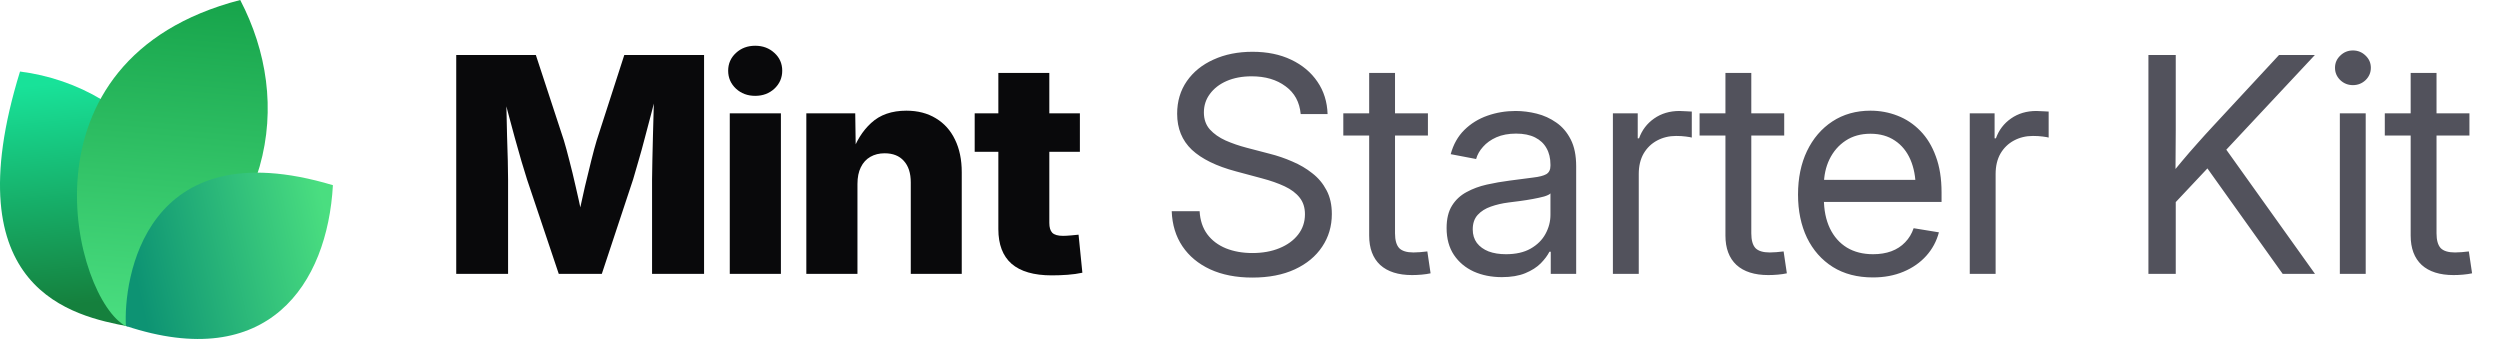
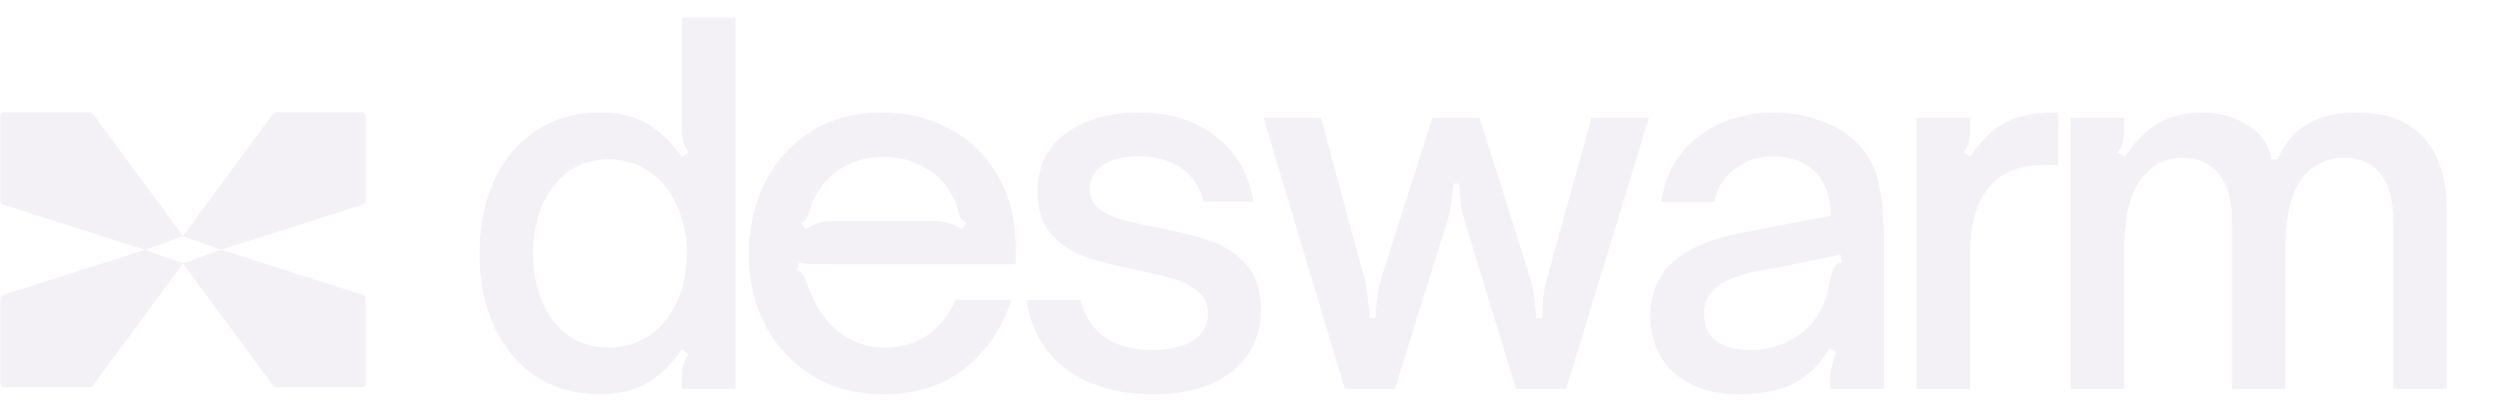
- <svg xmlns="http://www.w3.org/2000/svg" width="177" height="24" viewBox="0 0 177 24" fill="none">
-   <path d="M9.061 23.108C5.268 22.377 -3.391 20.627 1.417 5.064C9.634 6.099 16.973 14.064 9.061 23.108Z" fill="url(#paint0_linear_17557_2020)" />
-   <path d="M8.919 23.094C5.276 21.222 0.784 4.209 17.007 0C20.757 7.193 19.621 16.545 8.919 23.094Z" fill="url(#paint1_linear_17557_2020)" />
-   <path d="M8.914 23.079C8.735 19.882 10.159 9.085 23.57 13.111C23.181 20.123 18.984 26.418 8.914 23.079Z" fill="url(#paint2_linear_17557_2020)" />
-   <path d="M32.301 19.392V3.894H37.938L39.925 9.948C40.036 10.315 40.164 10.787 40.31 11.362C40.462 11.938 40.611 12.552 40.757 13.204C40.91 13.855 41.048 14.483 41.173 15.086C41.305 15.682 41.412 16.192 41.495 16.615H40.695C40.771 16.192 40.871 15.682 40.996 15.086C41.128 14.49 41.267 13.866 41.412 13.214C41.565 12.562 41.714 11.948 41.86 11.373C42.005 10.79 42.133 10.315 42.244 9.948L44.2 3.894H49.848V19.392H46.166V12.704C46.166 12.357 46.173 11.917 46.187 11.383C46.2 10.849 46.214 10.27 46.228 9.646C46.249 9.022 46.266 8.391 46.28 7.753C46.301 7.115 46.311 6.519 46.311 5.964H46.623C46.485 6.561 46.332 7.181 46.166 7.826C45.999 8.471 45.833 9.102 45.666 9.719C45.507 10.336 45.351 10.901 45.198 11.414C45.053 11.928 44.928 12.357 44.824 12.704L42.608 19.392H39.561L37.314 12.704C37.203 12.357 37.072 11.928 36.919 11.414C36.773 10.901 36.614 10.34 36.441 9.729C36.274 9.112 36.104 8.481 35.931 7.836C35.764 7.192 35.608 6.567 35.463 5.964H35.827C35.834 6.512 35.844 7.105 35.858 7.743C35.872 8.374 35.886 9.005 35.9 9.636C35.92 10.26 35.938 10.839 35.952 11.373C35.965 11.907 35.972 12.351 35.972 12.704V19.392H32.301ZM51.668 19.392V8.024H55.288V19.392H51.668ZM53.468 6.786C52.927 6.786 52.473 6.616 52.105 6.276C51.738 5.93 51.554 5.507 51.554 5.007C51.554 4.508 51.738 4.088 52.105 3.749C52.473 3.409 52.927 3.239 53.468 3.239C54.009 3.239 54.463 3.409 54.83 3.749C55.198 4.082 55.382 4.501 55.382 5.007C55.382 5.507 55.198 5.93 54.83 6.276C54.463 6.616 54.009 6.786 53.468 6.786ZM60.708 13.027V19.392H57.088V8.024H60.551L60.593 10.967H60.281C60.593 10.024 61.061 9.268 61.685 8.7C62.309 8.124 63.138 7.836 64.171 7.836C64.975 7.836 65.672 8.017 66.262 8.377C66.851 8.731 67.302 9.234 67.614 9.885C67.933 10.537 68.092 11.307 68.092 12.194V19.392H64.483V12.912C64.483 12.26 64.32 11.754 63.994 11.394C63.675 11.033 63.221 10.853 62.632 10.853C62.25 10.853 61.914 10.936 61.623 11.102C61.332 11.269 61.106 11.515 60.947 11.841C60.787 12.16 60.708 12.555 60.708 13.027ZM76.456 8.024V10.749H69.008V8.024H76.456ZM70.683 5.163H74.292V15.783C74.292 16.102 74.361 16.334 74.5 16.48C74.646 16.625 74.899 16.698 75.259 16.698C75.405 16.698 75.596 16.688 75.831 16.667C76.074 16.646 76.251 16.629 76.362 16.615L76.632 19.309C76.313 19.378 75.963 19.427 75.582 19.455C75.207 19.482 74.836 19.496 74.469 19.496C73.2 19.496 72.25 19.222 71.619 18.674C70.995 18.127 70.683 17.308 70.683 16.22V5.163Z" fill="#09090B" />
-   <path d="M88.667 19.652C87.523 19.652 86.528 19.458 85.682 19.07C84.843 18.681 84.188 18.137 83.716 17.437C83.245 16.736 82.992 15.908 82.957 14.951H84.933C84.968 15.596 85.148 16.14 85.474 16.584C85.8 17.021 86.24 17.354 86.795 17.582C87.35 17.804 87.974 17.915 88.667 17.915C89.388 17.915 90.026 17.801 90.581 17.572C91.143 17.343 91.583 17.024 91.902 16.615C92.228 16.199 92.391 15.717 92.391 15.169C92.391 14.698 92.266 14.306 92.017 13.994C91.767 13.675 91.413 13.408 90.956 13.193C90.498 12.978 89.954 12.787 89.323 12.621L87.502 12.132C86.123 11.765 85.082 11.255 84.382 10.603C83.689 9.944 83.342 9.095 83.342 8.055C83.342 7.174 83.571 6.404 84.028 5.746C84.486 5.087 85.117 4.577 85.921 4.217C86.726 3.849 87.645 3.666 88.678 3.666C89.718 3.666 90.63 3.853 91.413 4.227C92.204 4.602 92.824 5.122 93.275 5.787C93.726 6.446 93.965 7.209 93.993 8.076H92.089C92.013 7.23 91.656 6.574 91.018 6.11C90.387 5.638 89.586 5.403 88.615 5.403C87.95 5.403 87.36 5.513 86.847 5.735C86.341 5.957 85.946 6.262 85.661 6.651C85.377 7.032 85.235 7.469 85.235 7.961C85.235 8.447 85.377 8.849 85.661 9.168C85.946 9.48 86.317 9.74 86.774 9.948C87.232 10.149 87.724 10.319 88.251 10.457L89.884 10.884C90.439 11.023 90.977 11.206 91.496 11.435C92.023 11.657 92.495 11.934 92.911 12.267C93.334 12.593 93.67 12.995 93.92 13.474C94.17 13.945 94.294 14.504 94.294 15.149C94.294 16.015 94.066 16.788 93.608 17.468C93.157 18.148 92.512 18.681 91.673 19.07C90.834 19.458 89.832 19.652 88.667 19.652ZM101.097 8.024V9.594H95.106V8.024H101.097ZM96.937 5.163H98.767V16.521C98.767 17 98.865 17.347 99.059 17.562C99.26 17.77 99.6 17.874 100.078 17.874C100.21 17.874 100.366 17.867 100.546 17.853C100.733 17.832 100.903 17.815 101.056 17.801L101.285 19.351C101.097 19.392 100.886 19.423 100.65 19.444C100.414 19.465 100.189 19.475 99.974 19.475C98.996 19.475 98.244 19.236 97.717 18.758C97.197 18.272 96.937 17.579 96.937 16.677V5.163ZM106.33 19.621C105.595 19.621 104.932 19.489 104.343 19.226C103.754 18.955 103.285 18.564 102.939 18.05C102.592 17.53 102.419 16.896 102.419 16.147C102.419 15.495 102.547 14.965 102.804 14.556C103.06 14.146 103.403 13.828 103.833 13.599C104.263 13.363 104.742 13.186 105.269 13.068C105.796 12.95 106.333 12.857 106.881 12.787C107.574 12.69 108.132 12.617 108.555 12.569C108.978 12.52 109.287 12.441 109.481 12.33C109.675 12.212 109.772 12.014 109.772 11.737V11.654C109.772 11.203 109.679 10.815 109.492 10.489C109.311 10.163 109.041 9.91 108.68 9.729C108.32 9.549 107.872 9.459 107.338 9.459C106.805 9.459 106.34 9.546 105.945 9.719C105.556 9.892 105.241 10.118 104.998 10.395C104.755 10.665 104.593 10.953 104.509 11.258L102.71 10.915C102.897 10.222 103.22 9.65 103.677 9.199C104.135 8.748 104.679 8.412 105.31 8.19C105.941 7.968 106.607 7.857 107.307 7.857C107.8 7.857 108.295 7.92 108.795 8.044C109.301 8.169 109.765 8.381 110.188 8.679C110.611 8.97 110.951 9.369 111.208 9.875C111.464 10.374 111.593 11.005 111.593 11.768V19.392H109.793V17.822H109.7C109.568 18.085 109.363 18.359 109.086 18.643C108.809 18.921 108.444 19.153 107.994 19.34C107.543 19.527 106.988 19.621 106.33 19.621ZM106.621 17.998C107.321 17.998 107.904 17.867 108.368 17.603C108.84 17.333 109.19 16.986 109.419 16.563C109.654 16.133 109.772 15.682 109.772 15.211V13.692C109.703 13.769 109.554 13.841 109.325 13.911C109.096 13.973 108.829 14.032 108.524 14.088C108.226 14.143 107.921 14.192 107.609 14.233C107.304 14.275 107.033 14.309 106.798 14.337C106.354 14.393 105.938 14.49 105.549 14.628C105.168 14.76 104.86 14.954 104.624 15.211C104.388 15.467 104.27 15.811 104.27 16.241C104.27 16.615 104.367 16.934 104.561 17.198C104.762 17.461 105.04 17.662 105.393 17.801C105.747 17.933 106.156 17.998 106.621 17.998ZM114.193 19.392V8.024H115.951V9.792H116.045C116.253 9.209 116.61 8.741 117.116 8.388C117.622 8.034 118.219 7.857 118.905 7.857C119.058 7.857 119.217 7.864 119.384 7.878C119.55 7.885 119.682 7.892 119.779 7.899V9.74C119.716 9.719 119.578 9.695 119.363 9.667C119.155 9.639 118.922 9.625 118.666 9.625C118.174 9.625 117.726 9.733 117.324 9.948C116.922 10.163 116.603 10.471 116.367 10.874C116.138 11.276 116.024 11.758 116.024 12.319V19.392H114.193ZM126.322 8.024V9.594H120.33V8.024H126.322ZM122.161 5.163H123.992V16.521C123.992 17 124.089 17.347 124.283 17.562C124.484 17.77 124.824 17.874 125.302 17.874C125.434 17.874 125.59 17.867 125.77 17.853C125.958 17.832 126.127 17.815 126.28 17.801L126.509 19.351C126.322 19.392 126.11 19.423 125.874 19.444C125.639 19.465 125.413 19.475 125.198 19.475C124.221 19.475 123.468 19.236 122.941 18.758C122.421 18.272 122.161 17.579 122.161 16.677V5.163ZM132.604 19.642C131.502 19.642 130.555 19.396 129.765 18.903C128.974 18.404 128.364 17.714 127.934 16.834C127.511 15.946 127.3 14.927 127.3 13.775C127.3 12.611 127.511 11.584 127.934 10.697C128.364 9.802 128.964 9.102 129.734 8.596C130.51 8.089 131.408 7.836 132.428 7.836C133.1 7.836 133.738 7.954 134.341 8.19C134.952 8.426 135.489 8.783 135.954 9.261C136.425 9.74 136.793 10.343 137.056 11.071C137.327 11.792 137.462 12.645 137.462 13.63V14.296H128.433V12.735H136.463L135.631 13.297C135.631 12.541 135.506 11.876 135.257 11.3C135.007 10.725 134.643 10.277 134.165 9.958C133.686 9.632 133.107 9.469 132.428 9.469C131.748 9.469 131.162 9.632 130.67 9.958C130.177 10.284 129.796 10.725 129.526 11.279C129.262 11.827 129.13 12.441 129.13 13.12V14.046C129.13 14.864 129.273 15.572 129.557 16.168C129.841 16.757 130.243 17.211 130.763 17.53C131.283 17.842 131.901 17.998 132.615 17.998C133.093 17.998 133.523 17.929 133.905 17.79C134.293 17.645 134.619 17.433 134.882 17.156C135.153 16.879 135.354 16.546 135.486 16.157L137.275 16.449C137.108 17.08 136.81 17.634 136.38 18.113C135.95 18.591 135.413 18.966 134.768 19.236C134.123 19.507 133.402 19.642 132.604 19.642ZM139.459 19.392V8.024H141.217V9.792H141.311C141.519 9.209 141.876 8.741 142.382 8.388C142.888 8.034 143.485 7.857 144.171 7.857C144.324 7.857 144.483 7.864 144.649 7.878C144.816 7.885 144.948 7.892 145.045 7.899V9.74C144.982 9.719 144.844 9.695 144.629 9.667C144.421 9.639 144.188 9.625 143.932 9.625C143.439 9.625 142.992 9.733 142.59 9.948C142.188 10.163 141.869 10.471 141.633 10.874C141.404 11.276 141.29 11.758 141.29 12.319V19.392H139.459ZM153.429 14.961V12.715C153.783 12.257 154.136 11.82 154.49 11.404C154.844 10.981 155.204 10.565 155.572 10.156C155.939 9.74 156.314 9.327 156.695 8.918L161.355 3.894H163.893L157.277 10.967H157.184L153.429 14.961ZM152.108 19.392V3.894H154.043V9.241L154.022 12.559L154.043 13.505V19.392H152.108ZM161.615 19.392L155.967 11.477L157.173 9.969L163.903 19.392H161.615ZM165.661 19.392V8.024H167.492V19.392H165.661ZM166.587 6.027C166.24 6.027 165.942 5.909 165.692 5.673C165.443 5.43 165.318 5.139 165.318 4.799C165.318 4.459 165.443 4.172 165.692 3.936C165.942 3.693 166.24 3.572 166.587 3.572C166.934 3.572 167.232 3.693 167.482 3.936C167.731 4.172 167.856 4.459 167.856 4.799C167.856 5.139 167.731 5.43 167.482 5.673C167.232 5.909 166.934 6.027 166.587 6.027ZM174.836 8.024V9.594H168.844V8.024H174.836ZM170.675 5.163H172.506V16.521C172.506 17 172.603 17.347 172.797 17.562C172.998 17.77 173.338 17.874 173.816 17.874C173.948 17.874 174.104 17.867 174.284 17.853C174.472 17.832 174.641 17.815 174.794 17.801L175.023 19.351C174.836 19.392 174.624 19.423 174.388 19.444C174.153 19.465 173.927 19.475 173.712 19.475C172.735 19.475 171.982 19.236 171.455 18.758C170.935 18.272 170.675 17.579 170.675 16.677V5.163Z" fill="#52525C" />
-   <defs>
-     <linearGradient id="paint0_linear_17557_2020" x1="3.776" y1="5.916" x2="5.232" y2="21.559" gradientUnits="userSpaceOnUse">
-       <stop stop-color="#18E299" />
-       <stop offset="1" stop-color="#15803D" />
-     </linearGradient>
-     <linearGradient id="paint1_linear_17557_2020" x1="12.171" y1="-0.718" x2="10.19" y2="22.983" gradientUnits="userSpaceOnUse">
-       <stop stop-color="#16A34A" />
-       <stop offset="1" stop-color="#4ADE80" />
-     </linearGradient>
-     <linearGradient id="paint2_linear_17557_2020" x1="23.133" y1="15.353" x2="9.338" y2="18.52" gradientUnits="userSpaceOnUse">
-       <stop stop-color="#4ADE80" />
-       <stop offset="1" stop-color="#0D9373" />
-     </linearGradient>
-   </defs>
+ <svg xmlns="http://www.w3.org/2000/svg" width="135" height="22" viewBox="0 0 135 22" fill="none">
+   <path d="M7.827 13.487L0.153 11.04C0.072 11.015 0.018 10.941 0.018 10.857L0.018 6.258C0.018 6.152 0.105 6.065 0.211 6.065L4.853 6.065C4.914 6.065 4.972 6.094 5.008 6.144L9.883 12.748L7.827 13.487Z" fill="#F3F0F6" />
+   <path d="M11.935 13.487L19.61 11.04C19.69 11.015 19.744 10.941 19.744 10.857L19.744 6.258C19.744 6.152 19.658 6.065 19.551 6.065L14.91 6.065C14.848 6.065 14.791 6.094 14.754 6.144L9.88 12.748L11.935 13.487Z" fill="#F3F0F6" />
+   <path d="M7.827 13.487L0.153 15.934C0.072 15.959 0.018 16.034 0.018 16.118L0.018 20.716C0.018 20.822 0.105 20.909 0.211 20.909L4.853 20.909C4.914 20.909 4.972 20.88 5.008 20.83L9.883 14.226L7.827 13.487Z" fill="#F3F0F6" />
+   <path d="M11.935 13.487L19.61 15.934C19.69 15.959 19.744 16.034 19.744 16.118L19.744 20.716C19.744 20.822 19.658 20.909 19.551 20.909L14.91 20.909C14.848 20.909 14.791 20.88 14.754 20.83L9.88 14.226L11.935 13.487Z" fill="#F3F0F6" />
+   <path d="M32.36 21.289C31.081 21.289 29.952 20.974 28.971 20.343C27.99 19.695 27.228 18.793 26.685 17.637C26.16 16.481 25.897 15.168 25.897 13.696C25.897 12.208 26.16 10.885 26.685 9.729C27.228 8.573 27.99 7.68 28.971 7.05C29.952 6.402 31.081 6.077 32.36 6.077C33.358 6.077 34.19 6.261 34.856 6.629C35.539 6.997 36.196 7.61 36.826 8.468L37.194 8.232C36.949 7.917 36.826 7.531 36.826 7.076V0.954H39.716V21H36.826V20.291C36.826 20.028 36.852 19.818 36.905 19.66C36.958 19.485 37.054 19.31 37.194 19.135L36.826 18.872C36.196 19.748 35.539 20.369 34.856 20.737C34.19 21.105 33.358 21.289 32.36 21.289ZM32.885 18.767C33.691 18.767 34.409 18.557 35.04 18.136C35.688 17.698 36.187 17.094 36.537 16.324C36.905 15.553 37.089 14.677 37.089 13.696C37.089 12.716 36.905 11.84 36.537 11.069C36.187 10.281 35.688 9.677 35.04 9.256C34.409 8.819 33.691 8.6 32.885 8.6C31.642 8.6 30.643 9.081 29.89 10.045C29.155 10.99 28.787 12.208 28.787 13.696C28.787 15.185 29.155 16.402 29.89 17.348C30.643 18.294 31.642 18.767 32.885 18.767ZM47.708 21.289C46.29 21.289 45.029 20.965 43.925 20.317C42.822 19.651 41.964 18.749 41.35 17.611C40.737 16.455 40.431 15.168 40.431 13.749C40.431 12.418 40.702 11.165 41.245 9.992C41.806 8.819 42.629 7.873 43.715 7.155C44.801 6.437 46.106 6.077 47.63 6.077C48.926 6.077 50.117 6.358 51.203 6.918C52.306 7.479 53.19 8.319 53.856 9.44C54.522 10.544 54.854 11.892 54.854 13.486V14.274H44.976C44.118 14.274 43.505 14.248 43.137 14.195L43.032 14.616C43.19 14.651 43.295 14.721 43.347 14.826C43.417 14.914 43.487 15.054 43.557 15.246C43.592 15.386 43.671 15.588 43.794 15.851C44.144 16.744 44.669 17.453 45.37 17.979C46.071 18.504 46.868 18.767 47.761 18.767C48.689 18.767 49.486 18.53 50.152 18.058C50.817 17.567 51.299 16.945 51.597 16.192H54.618C54.127 17.698 53.295 18.924 52.122 19.87C50.966 20.816 49.495 21.289 47.708 21.289ZM43.505 12.383C43.75 12.225 43.978 12.111 44.188 12.041C44.398 11.971 44.635 11.936 44.897 11.936H50.441C50.738 11.936 50.992 11.971 51.203 12.041C51.43 12.111 51.675 12.225 51.938 12.383L52.201 12.041C52.043 11.936 51.938 11.849 51.886 11.778C51.833 11.691 51.789 11.577 51.754 11.437C51.719 11.192 51.605 10.894 51.413 10.544C51.062 9.878 50.554 9.37 49.889 9.02C49.241 8.652 48.523 8.468 47.735 8.468C46.911 8.468 46.184 8.652 45.554 9.02C44.923 9.37 44.424 9.878 44.056 10.544C43.899 10.806 43.776 11.104 43.689 11.437C43.654 11.577 43.61 11.691 43.557 11.778C43.522 11.866 43.426 11.954 43.268 12.041L43.505 12.383ZM62.257 21.289C60.418 21.289 58.877 20.851 57.633 19.975C56.407 19.082 55.671 17.821 55.426 16.192H58.342C58.553 17.05 58.982 17.716 59.63 18.189C60.295 18.662 61.171 18.898 62.257 18.898C63.15 18.898 63.868 18.732 64.411 18.399C64.954 18.049 65.226 17.558 65.226 16.928C65.226 16.437 65.059 16.052 64.726 15.772C64.394 15.474 63.973 15.246 63.465 15.089C62.957 14.931 62.283 14.765 61.442 14.59C60.286 14.362 59.349 14.126 58.631 13.88C57.913 13.635 57.3 13.232 56.792 12.672C56.284 12.111 56.03 11.341 56.03 10.36C56.03 8.976 56.547 7.917 57.58 7.181C58.614 6.445 59.927 6.077 61.521 6.077C63.168 6.077 64.543 6.507 65.646 7.365C66.749 8.206 67.432 9.379 67.695 10.885H64.989C64.779 10.062 64.367 9.449 63.754 9.046C63.141 8.643 62.397 8.442 61.521 8.442C60.681 8.442 60.024 8.6 59.551 8.915C59.078 9.23 58.842 9.659 58.842 10.202C58.842 10.64 58.999 10.99 59.314 11.253C59.63 11.498 60.015 11.691 60.47 11.831C60.943 11.971 61.6 12.12 62.441 12.278C63.632 12.505 64.604 12.751 65.357 13.013C66.11 13.258 66.749 13.679 67.275 14.274C67.818 14.852 68.089 15.658 68.089 16.691C68.089 18.093 67.573 19.213 66.539 20.054C65.506 20.877 64.078 21.289 62.257 21.289ZM72.619 21L68.231 6.366H71.331L73.67 15.01C73.757 15.36 73.818 15.711 73.853 16.061C73.906 16.411 73.941 16.788 73.959 17.191H74.274C74.309 16.648 74.344 16.236 74.379 15.956C74.414 15.675 74.484 15.36 74.589 15.01L77.348 6.366H79.896L82.628 15.01C82.733 15.378 82.803 15.719 82.838 16.035C82.891 16.332 82.926 16.718 82.944 17.191H83.285C83.303 16.7 83.32 16.306 83.338 16.008C83.373 15.711 83.443 15.378 83.548 15.01L85.939 6.366H89.039L84.572 21H81.866L79.134 12.068C79.011 11.665 78.933 11.332 78.898 11.069C78.863 10.789 78.828 10.404 78.793 9.913H78.477C78.442 10.369 78.398 10.745 78.346 11.043C78.311 11.323 78.232 11.665 78.109 12.068L75.325 21H72.619ZM93.9 21.289C92.464 21.289 91.308 20.912 90.432 20.159C89.556 19.389 89.118 18.346 89.118 17.033C89.118 15.684 89.644 14.625 90.695 13.854C91.483 13.276 92.612 12.847 94.084 12.567L98.865 11.647C98.865 10.666 98.594 9.887 98.051 9.309C97.473 8.731 96.702 8.442 95.739 8.442C94.951 8.442 94.259 8.67 93.663 9.125C93.085 9.563 92.718 10.158 92.56 10.912H89.696C89.942 9.37 90.633 8.179 91.772 7.339C92.91 6.498 94.241 6.077 95.765 6.077C96.623 6.077 97.429 6.209 98.182 6.472C98.953 6.717 99.601 7.085 100.126 7.575C100.827 8.223 101.265 8.985 101.44 9.861C101.633 10.736 101.729 11.743 101.729 12.882V21H98.839V20.448C98.839 20.081 98.944 19.599 99.154 19.003L98.786 18.819C98.401 19.485 97.902 20.028 97.289 20.448C96.483 21.009 95.353 21.289 93.9 21.289ZM94.478 18.898C95.249 18.898 95.949 18.741 96.58 18.425C97.298 18.075 97.832 17.593 98.182 16.98C98.375 16.648 98.515 16.341 98.603 16.061C98.69 15.763 98.786 15.369 98.891 14.879C98.944 14.651 99.014 14.485 99.102 14.38C99.189 14.257 99.312 14.187 99.469 14.169L99.391 13.749L96.343 14.38L94.767 14.668C93.751 14.879 93.015 15.194 92.56 15.614C92.192 15.982 92.008 16.429 92.008 16.954C92.008 17.567 92.227 18.049 92.665 18.399C93.12 18.732 93.725 18.898 94.478 18.898ZM103.489 21V6.366H106.379V7.076C106.379 7.339 106.352 7.557 106.3 7.733C106.247 7.89 106.16 8.057 106.037 8.232L106.405 8.468C106.965 7.61 107.587 6.997 108.27 6.629C108.971 6.261 109.829 6.077 110.845 6.077H111.134V8.915H110.346C109.172 8.915 108.261 9.239 107.613 9.887C106.79 10.675 106.379 11.971 106.379 13.775V21H103.489ZM111.816 21V6.366H114.706V7.076C114.706 7.339 114.679 7.557 114.627 7.733C114.574 7.89 114.487 8.057 114.364 8.232L114.732 8.468C115.327 7.61 115.949 6.997 116.597 6.629C117.245 6.261 117.998 6.077 118.857 6.077C119.785 6.077 120.608 6.296 121.326 6.734C122.062 7.155 122.508 7.776 122.666 8.6H123.008C123.691 6.918 125.109 6.077 127.264 6.077C128.893 6.077 130.11 6.542 130.915 7.47C131.721 8.398 132.124 9.721 132.124 11.437V21H129.234V11.91C129.234 10.789 129.006 9.948 128.551 9.388C128.096 8.81 127.448 8.521 126.607 8.521C125.749 8.521 125.057 8.801 124.531 9.361C124.111 9.817 123.813 10.404 123.638 11.122C123.48 11.822 123.402 12.724 123.402 13.828V21H120.538V11.91C120.538 10.824 120.302 9.992 119.829 9.414C119.356 8.819 118.699 8.521 117.858 8.521C117.018 8.521 116.334 8.827 115.809 9.44C115.424 9.843 115.143 10.395 114.968 11.095C114.793 11.778 114.706 12.689 114.706 13.828V21H111.816Z" fill="#F3F0F6" />
</svg>
